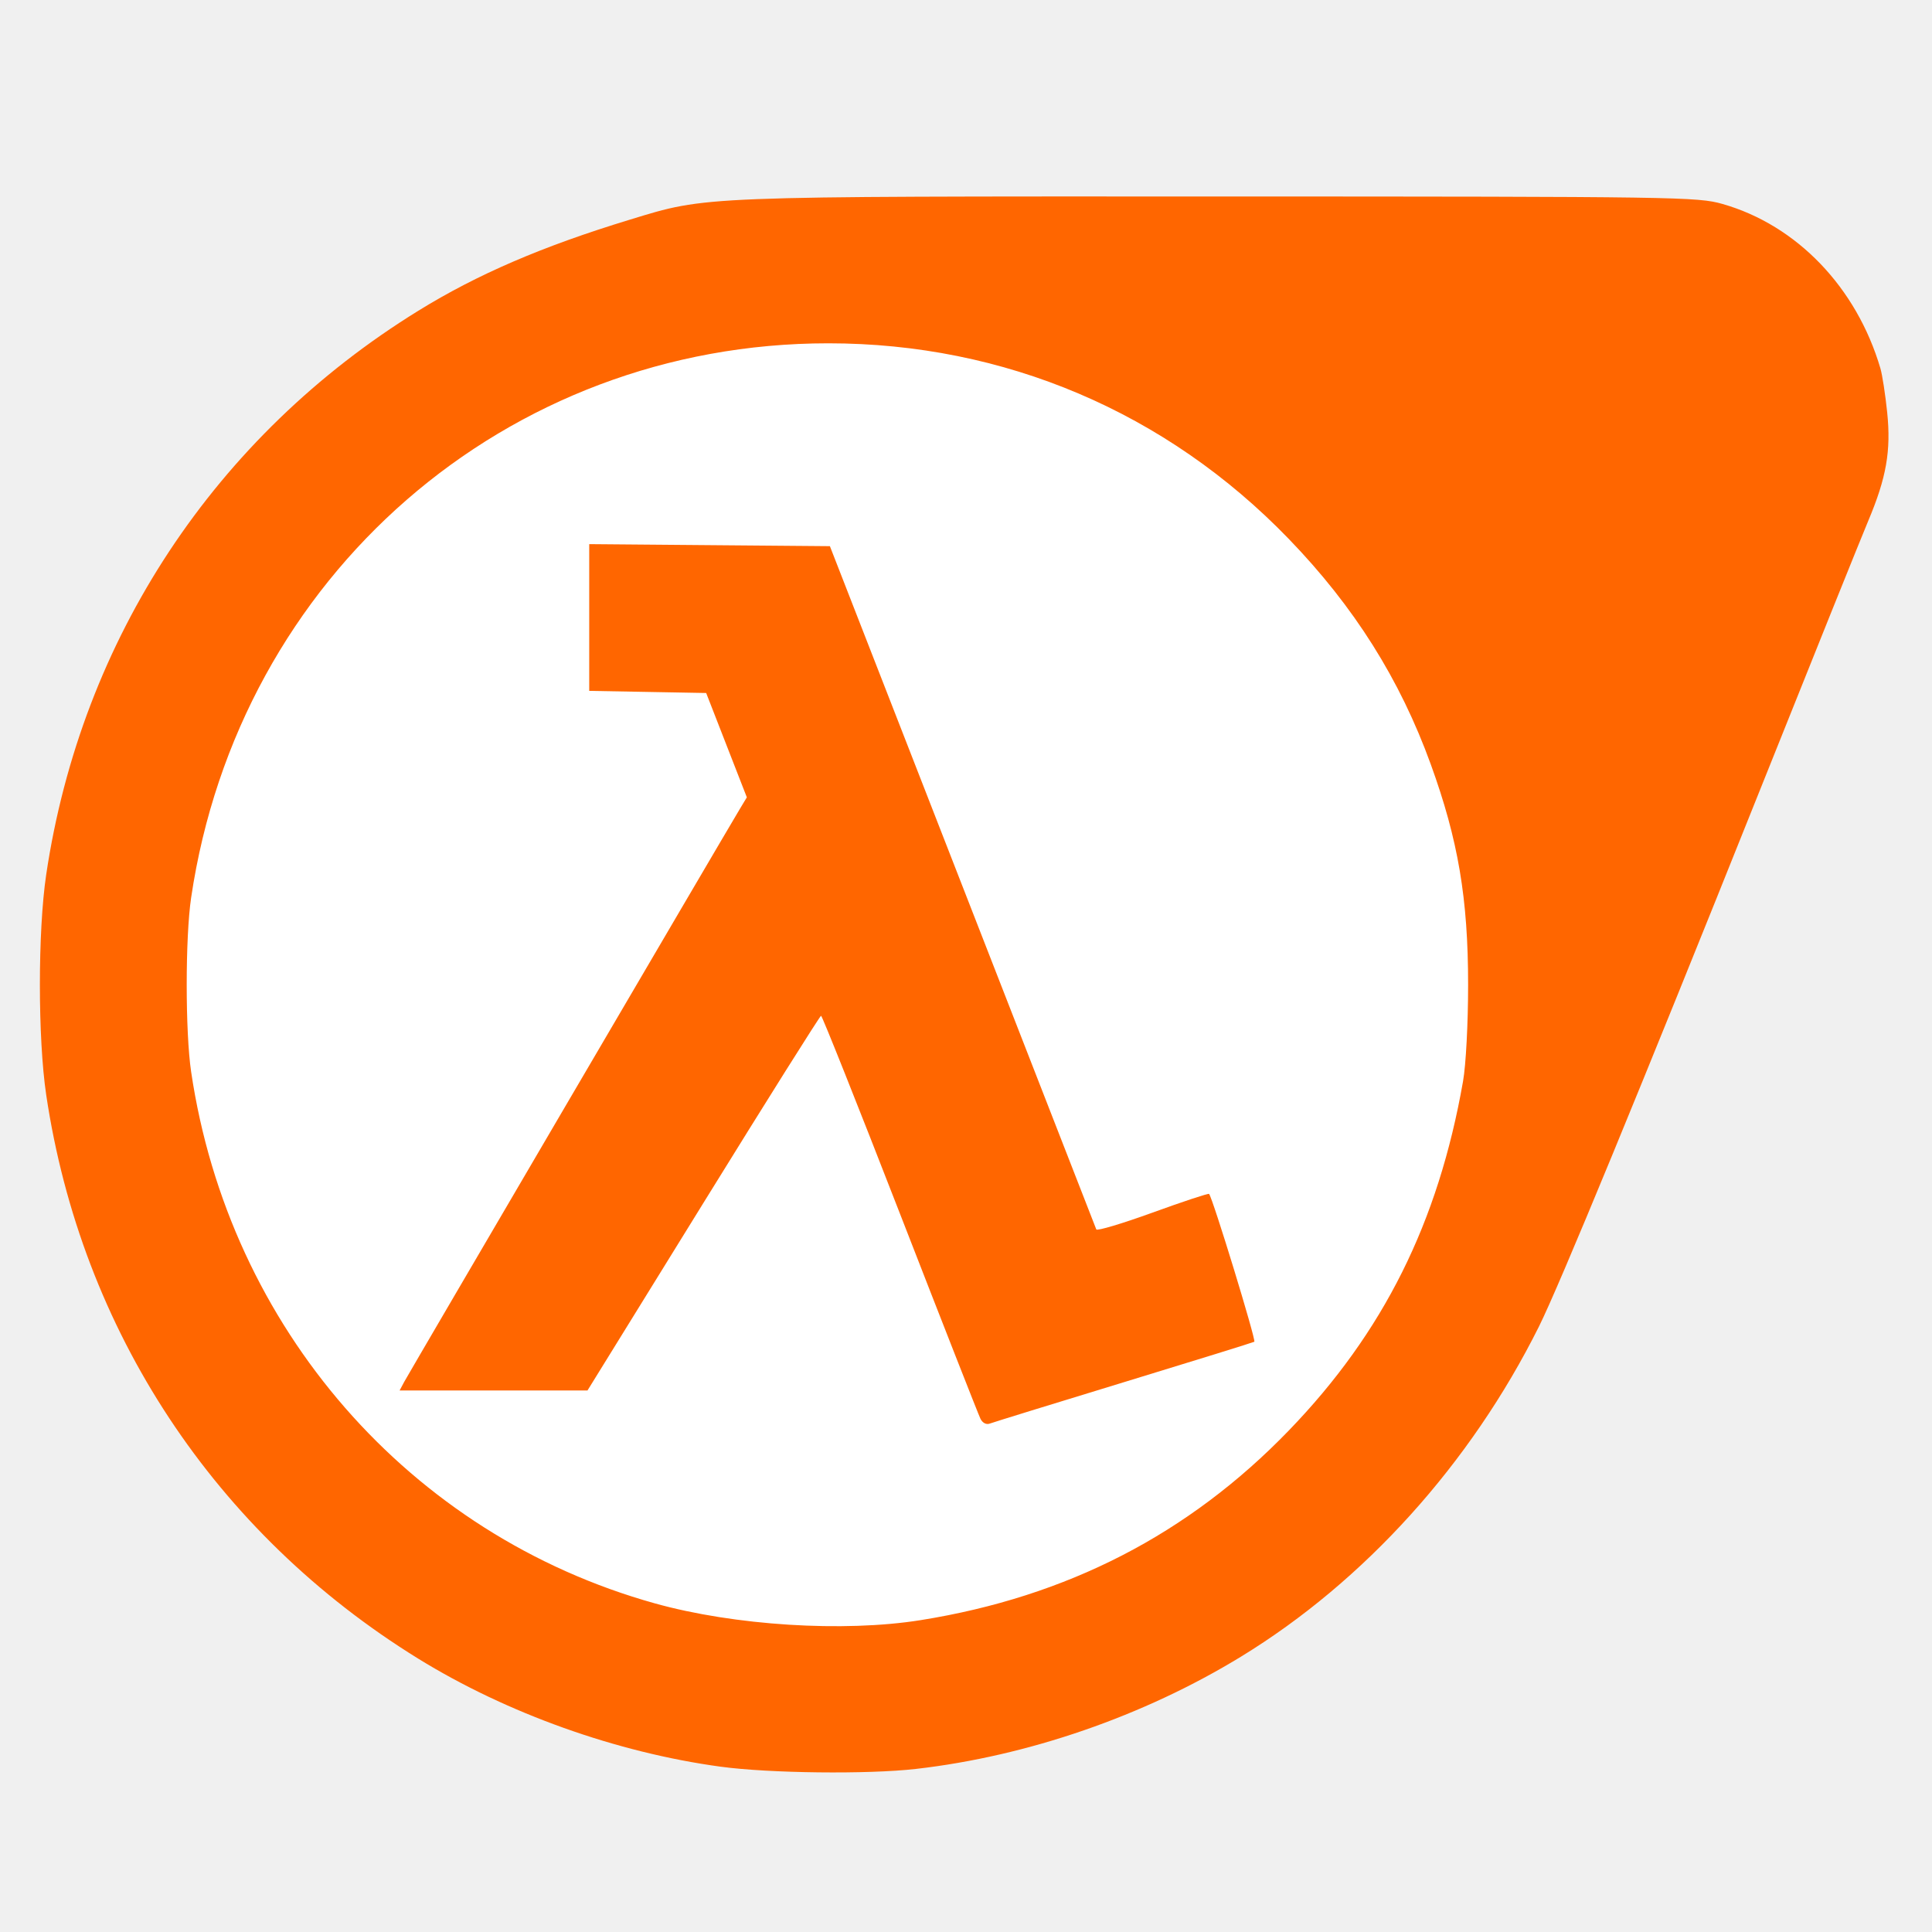
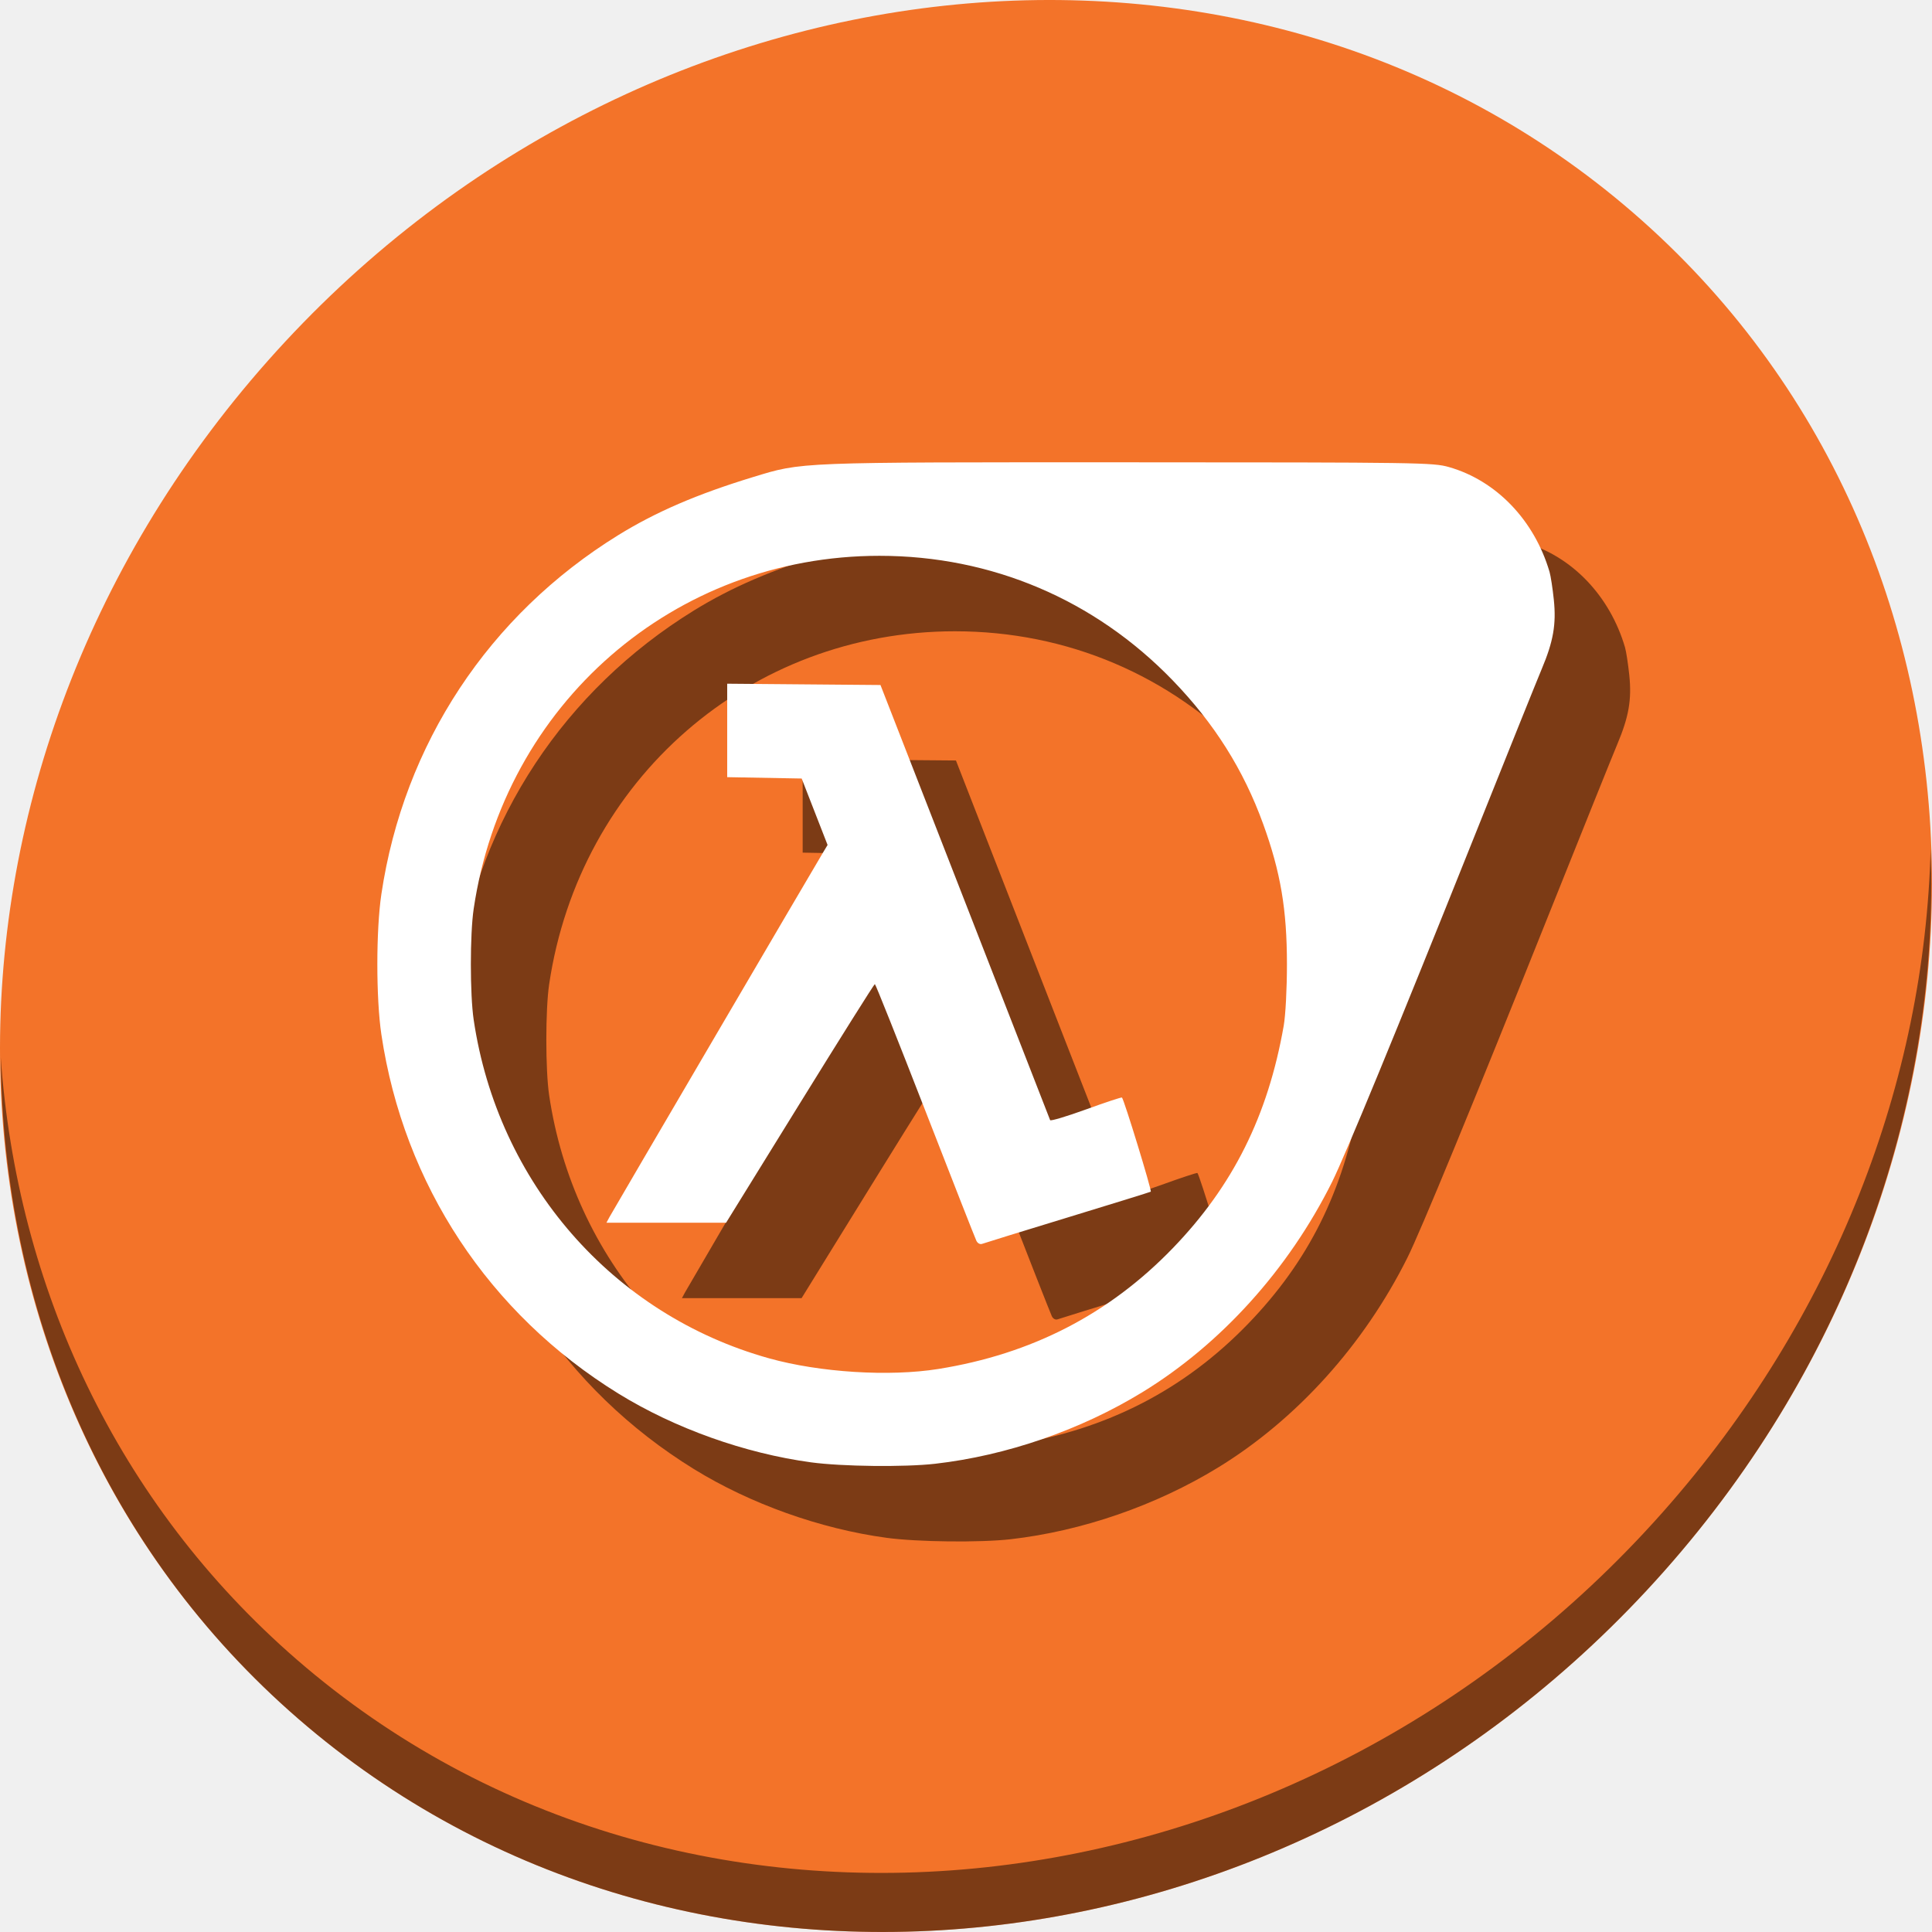
- <svg xmlns="http://www.w3.org/2000/svg" xmlns:xlink="http://www.w3.org/1999/xlink" width="500" height="500" version="1.1" id="svg2" viewBox="0 0 500 500">
+ <svg xmlns="http://www.w3.org/2000/svg" xmlns:xlink="http://www.w3.org/1999/xlink" width="512" height="512" version="1.1" id="svg2" viewBox="0 0 512 512">
  <defs id="defs10">
    <linearGradient x1="0" y1="128" x2="128" y2="0" id="gradient" gradientUnits="userSpaceOnUse">
      <stop id="start" style="stop-color:#dbdbdb;stop-opacity:1" offset="0" />
      <stop id="stop" style="stop-color:#757575;stop-opacity:1" offset="1" />
    </linearGradient>
    <linearGradient x1="127.996" y1="241.005" x2="127.996" y2="85.002" id="linearGradient3698" xlink:href="#linearGradient6204" gradientUnits="userSpaceOnUse" gradientTransform="matrix(2.047213,0,0,2.047213,-39.03647,-69.89436)" />
    <linearGradient id="linearGradient6204">
      <stop id="stop6206" style="stop-color:#e51d00;stop-opacity:1" offset="0" />
      <stop id="stop6208" style="stop-color:#ffb276;stop-opacity:1" offset="1" />
    </linearGradient>
  </defs>
-   <g id="g3415">
-     <ellipse ry="180.068" rx="183.322" cy="252.678" cx="211.525" id="path3413" style="fill:#ffffff;fill-opacity:1;stroke:none;stroke-width:1;stroke-miterlimit:4;stroke-dasharray:none;stroke-opacity:1" />
-     <path id="path3411" d="M 186.543,457.224 C 159.627,453.571 131.171,443.411 108.27,429.277 55.671,396.814 21.039,344.341 11.958,283.347 c -2.18,-14.643 -2.18,-42.357 0,-57 9.083,-61.004 43.711,-113.465 96.334,-145.944 15.25,-9.412 32.091,-16.663 54.707,-23.553 20.195,-6.153 17.025,-6.028 152.544,-6.001 118.76,0.024 123.812,0.099 130.26,1.943 19.228,5.499 34.682,21.597 40.848,42.554 0.486,1.65 1.273,6.765 1.749,11.367 1.028,9.934 -0.197,16.94 -4.92,28.133 -1.741,4.125 -14.413,35.625 -28.16,70 -30.587,76.482 -51.757,127.865 -57.062,138.5 -17.678,35.44 -45.104,65.83 -77.039,85.363 -25.18,15.402 -55.237,25.783 -84.228,29.093 -12.416,1.417 -37.888,1.125 -50.448,-0.58 z m 51.709,-37.932 c 37.922,-6.055 69.387,-22.262 95.298,-49.085 24.473,-25.335 38.66,-53.773 45.081,-90.36 0.752,-4.287 1.316,-14.996 1.316,-25 0,-22.287 -2.568,-37.459 -9.65,-57 -7.988,-22.043 -19.824,-40.84 -36.748,-58.36 -31.721,-32.839 -73.616,-50.64 -119.178,-50.64 -83.428,0 -152.588,60.181 -164.909,143.498 -1.521,10.286 -1.521,34.717 0,45.004 9.808,66.323 56.524,119.883 120.022,137.605 20.567,5.74 48.823,7.523 68.768,4.338 z m 15.489,-52.117 c -0.497,-1.005 -9.869,-24.882 -20.827,-53.06 -10.957,-28.178 -20.148,-51.234 -20.423,-51.236 -0.275,-0.002 -13.988,21.815 -30.473,48.483 l -29.973,48.486 -24.312,0 -24.312,0 1.202,-2.25 c 1.109,-2.075 82.78,-141.48 86.853,-148.25 l 1.805,-3 -5.262,-13.5 -5.262,-13.5 -15.133,-0.276 -15.133,-0.276 0,-18.988 0,-18.988 31.142,0.264 31.142,0.264 34.312,88 c 18.871,48.4 34.455,88.369 34.631,88.821 0.176,0.451 6.746,-1.512 14.6,-4.363 7.854,-2.851 14.421,-5.02 14.592,-4.821 0.953,1.109 12.229,37.958 11.707,38.258 -0.344,0.198 -15.541,4.911 -33.77,10.473 -18.229,5.562 -33.832,10.378 -34.673,10.7 -0.913,0.35 -1.894,-0.15 -2.434,-1.241 z" style="fill:#ff6600;fill-opacity:1" />
+   <g transform="translate(1.8019364e-8,4e-6)" id="g850">
+     <path style="fill:#f37329;fill-opacity:1;stroke-width:11.11" d="M 432.913,56.474 C 535.106,145.049 538.74,306.174 441.03,416.373 343.32,526.572 181.28,544.101 79.087,455.526 -23.106,366.951 -26.74,205.826 70.97,95.627 168.68,-14.572 330.72,-32.101 432.913,56.474 Z" id="path27" />
+     <path style="opacity:1;fill:#000000;fill-opacity:0.49;stroke-width:11.11" d="M 511.636,224.904 C 510.084,286.215 486.474,349.058 440.669,400.718 342.959,510.917 180.919,528.446 78.726,439.871 30.827,398.356 4.497,340.923 0.194,280.229 0.799,346.585 27.117,410.482 79.079,455.519 c 102.193,88.575 264.241,71.037 361.943,-39.153 49.705,-56.058 73.005,-125.291 70.613,-191.462 z" id="path51" />
+     <path style="fill:#000000;fill-opacity:0.49;stroke-width:0.652" d="m 234.923,407.533 c -17.553,-2.382 -36.111,-9.008 -51.046,-18.225 -34.303,-21.171 -56.888,-55.392 -62.81,-95.169 -1.422,-9.55 -1.422,-27.623 0,-37.173 5.923,-39.784 28.506,-73.997 62.825,-95.177 9.945,-6.138 20.928,-10.867 35.677,-15.36 13.17,-4.012 11.103,-3.931 99.482,-3.913 77.449,0.016 80.744,0.065 84.949,1.267 12.54,3.586 22.618,14.085 26.639,27.752 0.317,1.076 0.83,4.412 1.141,7.413 0.671,6.479 -0.128,11.047 -3.208,18.347 -1.135,2.69 -9.399,23.233 -18.365,45.651 -19.947,49.878 -33.753,83.387 -37.213,90.323 -11.528,23.112 -29.415,42.931 -50.241,55.67 -16.421,10.044 -36.023,16.815 -54.929,18.973 -8.097,0.924 -24.709,0.734 -32.9,-0.378 z m 33.722,-24.737 c 24.731,-3.949 45.251,-14.518 62.149,-32.011 15.96,-16.522 25.212,-35.068 29.4,-58.928 0.491,-2.796 0.858,-9.78 0.858,-16.304 0,-14.535 -1.675,-24.429 -6.293,-37.173 -5.209,-14.376 -12.928,-26.634 -23.965,-38.06 -20.687,-21.416 -48.009,-33.025 -77.722,-33.025 -54.408,0 -99.511,39.247 -107.546,93.583 -0.992,6.708 -0.992,22.641 0,29.349 6.396,43.253 36.862,78.182 78.272,89.74 13.413,3.744 31.84,4.906 44.848,2.829 z m 10.101,-33.988 c -0.324,-0.656 -6.436,-16.227 -13.582,-34.603 -7.146,-18.376 -13.139,-33.412 -13.319,-33.414 -0.179,-10e-4 -9.122,14.227 -19.873,31.618 l -19.547,31.62 h -15.855 -15.855 l 0.784,-1.467 c 0.723,-1.353 53.985,-92.267 56.641,-96.682 l 1.177,-1.956 -3.432,-8.804 -3.432,-8.804 -9.869,-0.18 -9.869,-0.18 v -12.383 -12.383 l 20.31,0.172 20.31,0.172 22.376,57.389 c 12.307,31.564 22.47,57.63 22.585,57.925 0.115,0.294 4.399,-0.986 9.521,-2.845 5.122,-1.859 9.404,-3.274 9.516,-3.144 0.622,0.723 7.975,24.754 7.634,24.95 -0.225,0.129 -10.135,3.202 -22.023,6.83 -11.888,3.628 -22.064,6.768 -22.612,6.978 -0.596,0.229 -1.235,-0.098 -1.587,-0.809 z" id="path844" />
+     <path id="path3411" d="m 214.923,387.533 c -17.553,-2.382 -36.111,-9.008 -51.046,-18.225 -34.303,-21.171 -56.888,-55.392 -62.81,-95.169 -1.422,-9.55 -1.422,-27.623 0,-37.173 5.923,-39.784 28.506,-73.997 62.825,-95.177 9.945,-6.138 20.928,-10.867 35.677,-15.36 13.17,-4.012 11.103,-3.931 99.482,-3.913 77.449,0.016 80.744,0.065 84.949,1.267 12.54,3.586 22.618,14.085 26.639,27.752 0.317,1.076 0.83,4.412 1.141,7.413 0.671,6.479 -0.128,11.047 -3.208,18.347 -1.135,2.69 -9.399,23.233 -18.365,45.651 -19.947,49.878 -33.753,83.387 -37.213,90.323 -11.528,23.112 -29.415,42.931 -50.241,55.67 -16.421,10.044 -36.023,16.815 -54.929,18.973 -8.097,0.924 -24.709,0.734 -32.9,-0.378 z m 33.722,-24.737 c 24.731,-3.949 45.251,-14.518 62.149,-32.011 15.96,-16.522 25.212,-35.068 29.4,-58.928 0.491,-2.796 0.858,-9.78 0.858,-16.304 0,-14.535 -1.675,-24.429 -6.293,-37.173 -5.209,-14.376 -12.928,-26.634 -23.965,-38.06 -20.687,-21.416 -48.009,-33.025 -77.722,-33.025 -54.408,0 -99.511,39.247 -107.546,93.583 -0.992,6.708 -0.992,22.641 0,29.349 6.396,43.253 36.862,78.182 78.272,89.74 13.413,3.744 31.84,4.906 44.848,2.829 z m 10.101,-33.988 c -0.324,-0.656 -6.436,-16.227 -13.582,-34.603 -7.146,-18.376 -13.139,-33.412 -13.319,-33.414 -0.179,-10e-4 -9.122,14.227 -19.873,31.618 l -19.547,31.62 h -15.855 -15.855 l 0.784,-1.467 c 0.723,-1.353 53.985,-92.267 56.641,-96.682 l 1.177,-1.956 -3.432,-8.804 -3.432,-8.804 -9.869,-0.18 -9.869,-0.18 v -12.383 -12.383 l 20.31,0.172 20.31,0.172 22.376,57.389 c 12.307,31.564 22.47,57.63 22.585,57.925 0.115,0.294 4.399,-0.986 9.521,-2.845 5.122,-1.859 9.404,-3.274 9.516,-3.144 0.622,0.723 7.975,24.754 7.634,24.95 -0.225,0.129 -10.135,3.202 -22.023,6.83 -11.888,3.628 -22.064,6.768 -22.612,6.978 -0.596,0.229 -1.235,-0.098 -1.587,-0.809 z" style="fill:#ffffff;fill-opacity:1;stroke-width:0.652" />
  </g>
</svg>
